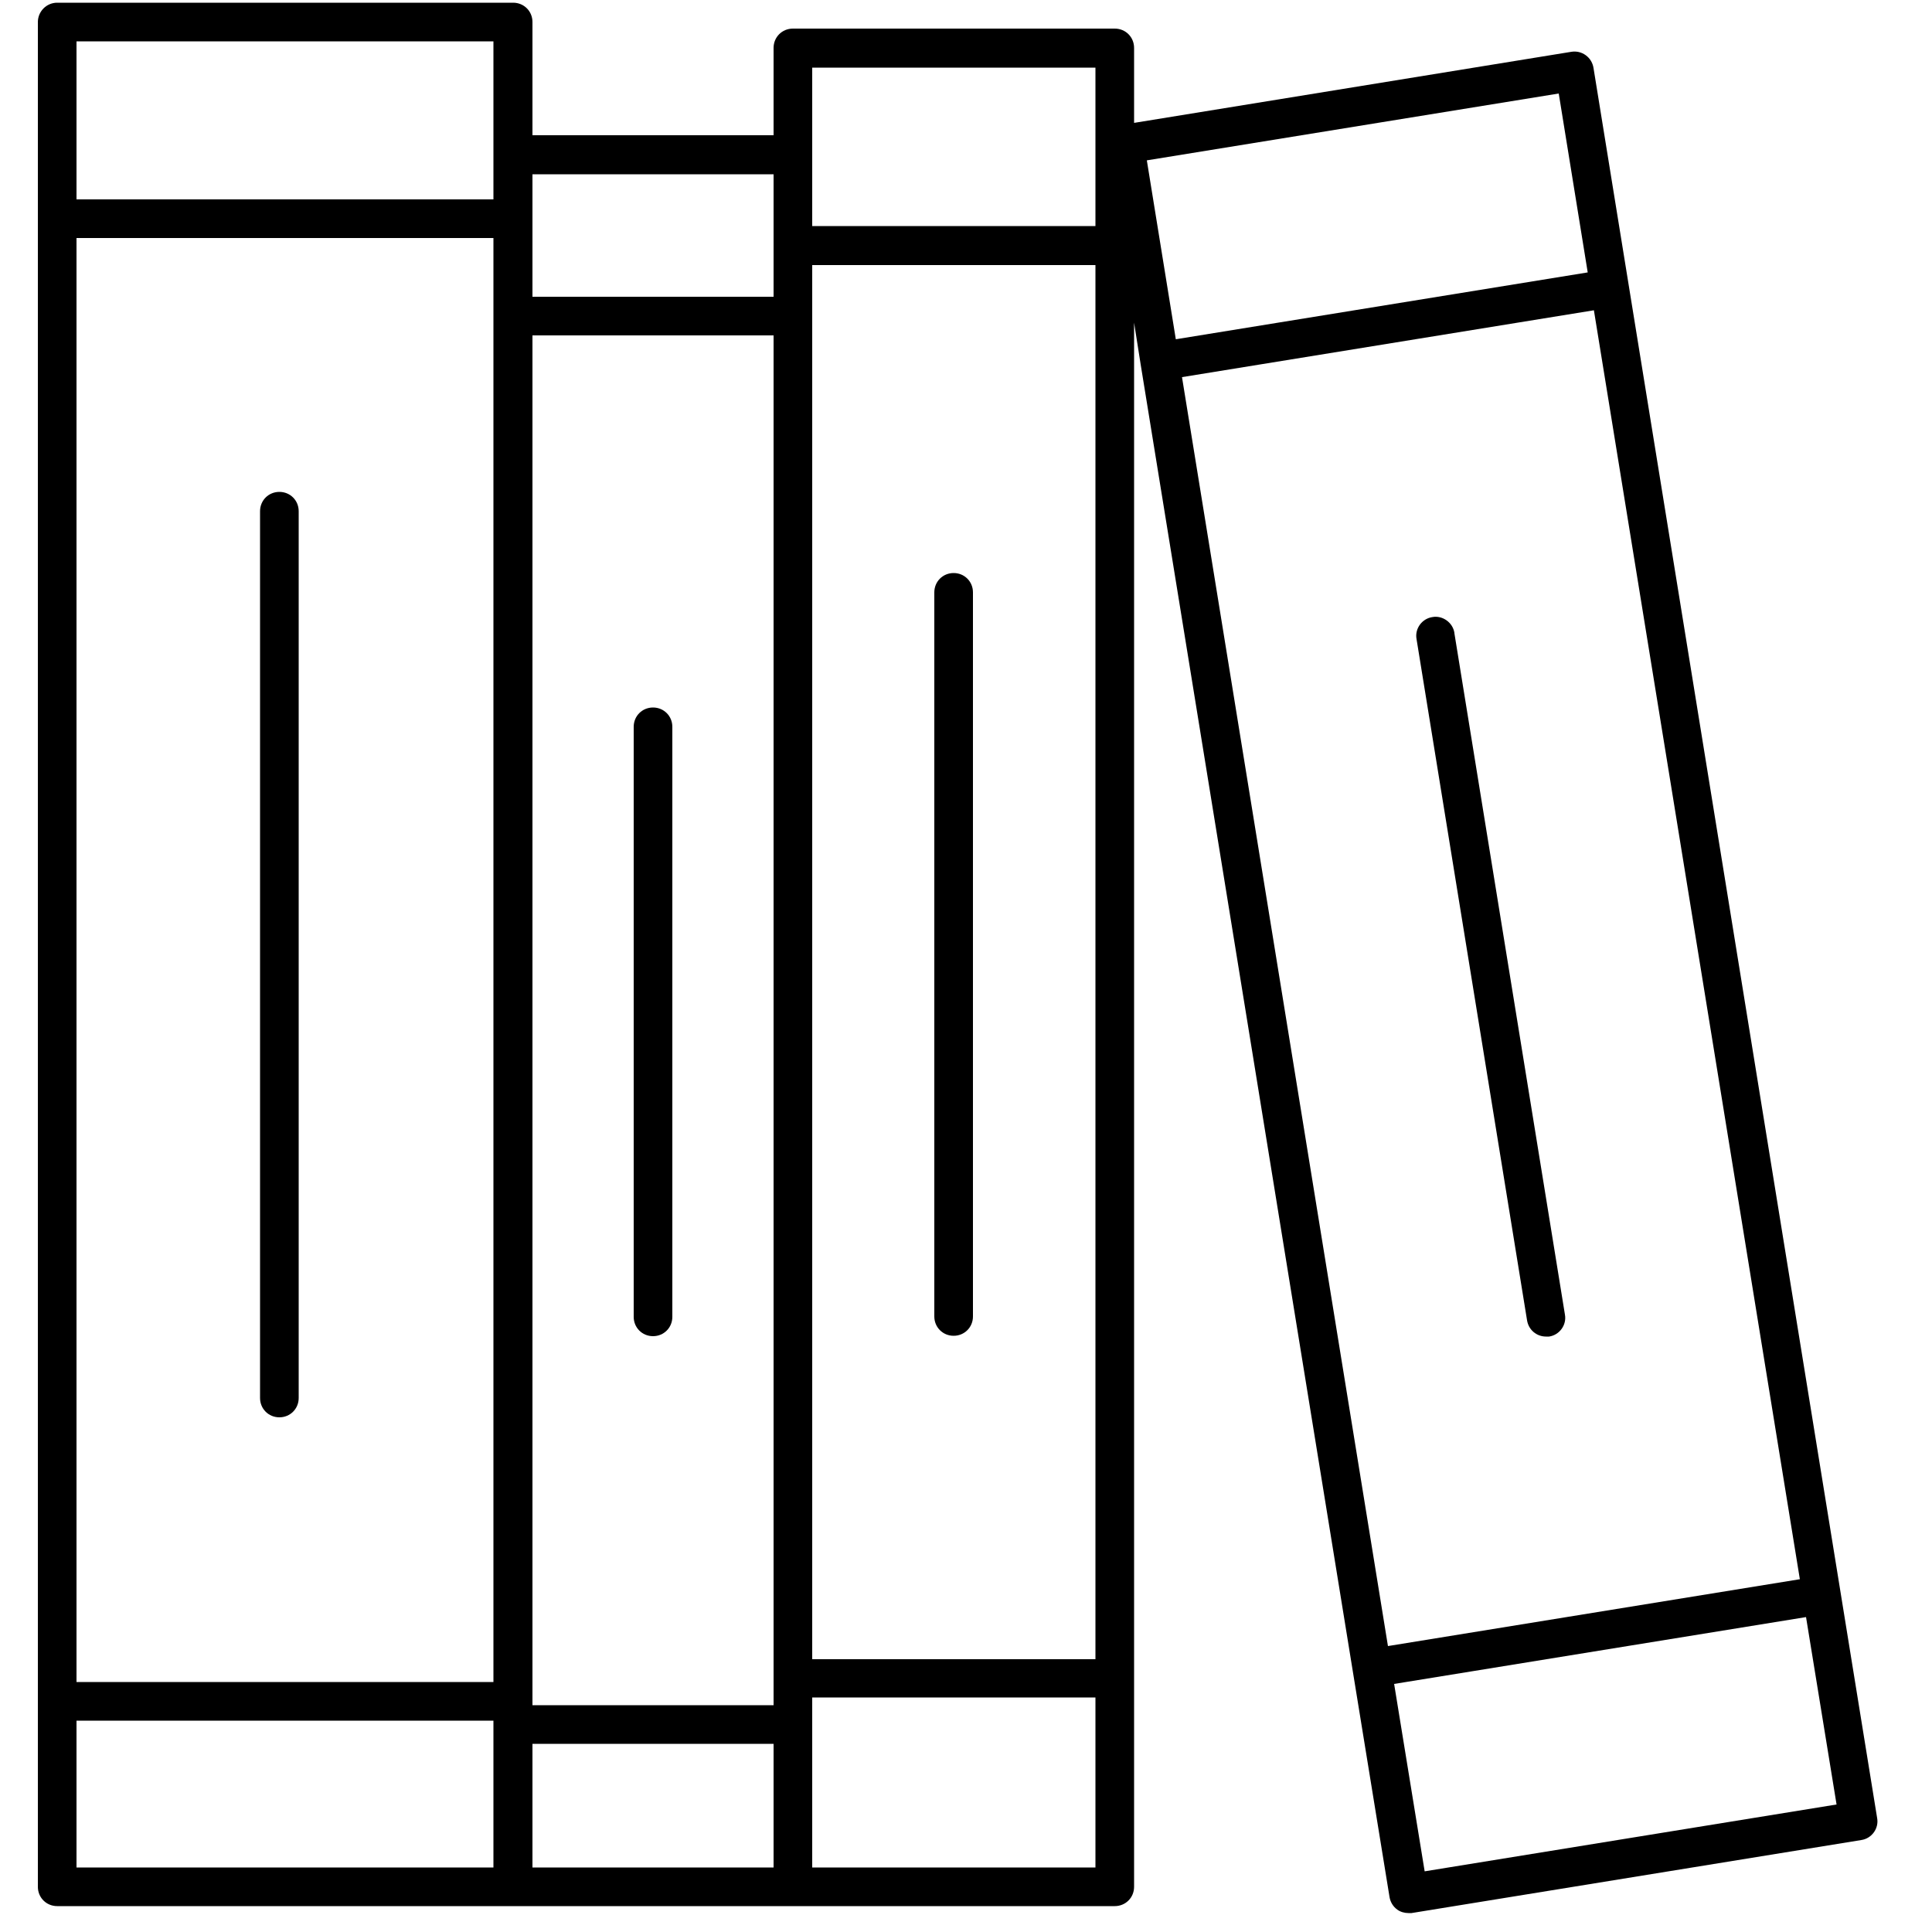
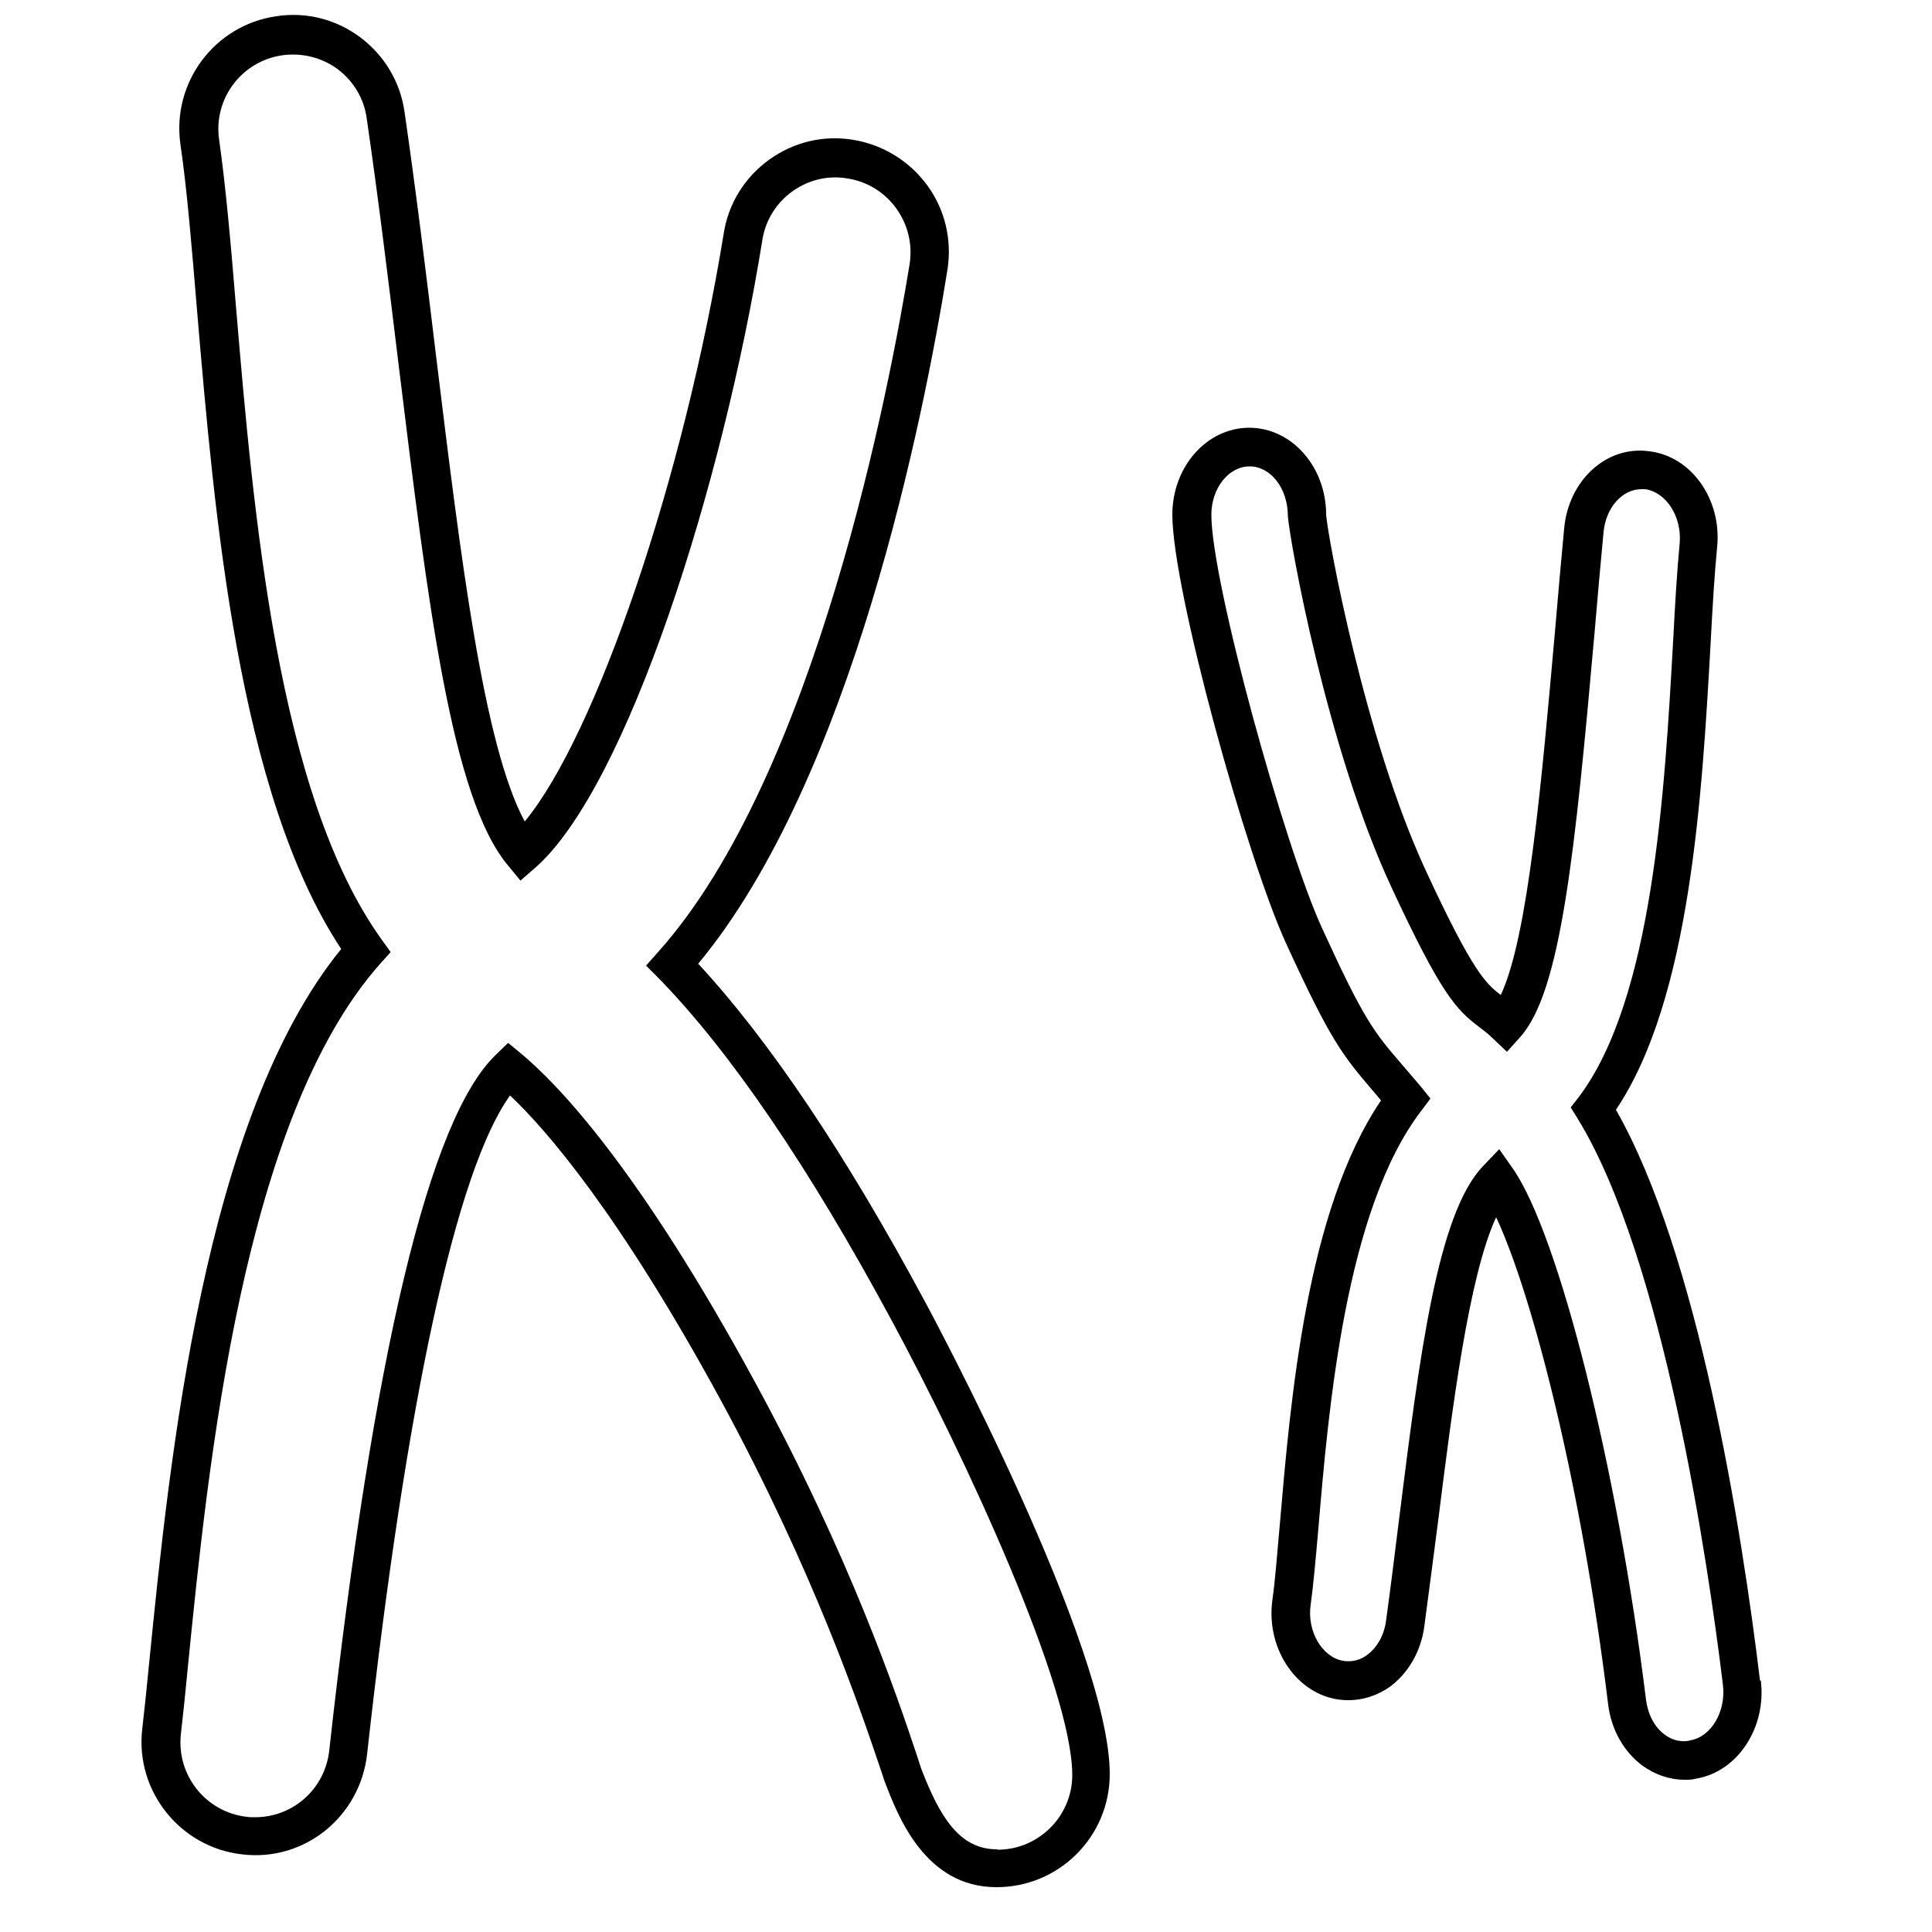
<svg xmlns="http://www.w3.org/2000/svg" viewBox="0 0 50 50">
-   <g id="uuid-58a11f98-c627-4438-8187-d145e61f843a">
+   <g id="uuid-9fb22d39-5464-4ef3-ae97-c08739e08054">
    <g>
-       <path d="M41.24,1.76c-.02-.13-.09-.25-.2-.33-.11-.08-.24-.11-.37-.09l-11.32,1.84V1.24c0-.28-.22-.5-.5-.5h-8.33c-.28,0-.5,.22-.5,.5V3.5h-6.24V.57c0-.28-.22-.5-.5-.5H1.48C1.2,.07,.98,.3,.98,.57V48.83c0,.28,.22,.5,.5,.5H28.85c.28,0,.5-.22,.5-.5V8.35l.17,1.08h0l5.49,33.82h0l.95,5.84c.02,.13,.09,.25,.2,.33,.08,.06,.19,.09,.29,.09,.03,0,.05,0,.08,0l11.64-1.89c.27-.04,.46-.3,.41-.57L41.24,1.76Zm-10.65,8l10.66-1.73,5.33,32.84-10.66,1.73L30.59,9.76Zm9.75-7.34l.75,4.63-10.66,1.73-.75-4.63,10.66-1.73ZM1.98,6.16H12.77V43.53H1.98V6.16Zm11.8,2.52h6.24V44.13h-6.24V8.68Zm7.24-1.82h7.33V42.94h-7.33V6.85Zm0-5.11h7.33V5.85h-7.33V1.74Zm-1,2.76v3.17h-6.24v-3.17h6.24ZM12.77,1.07V5.16H1.98V1.07H12.77ZM1.98,44.53H12.77v3.8H1.98v-3.8Zm11.8,.6h6.24v3.2h-6.24v-3.2Zm7.24,3.2v-4.4h7.33v4.4h-7.33Zm15.85,.1l-.79-4.85,10.66-1.73,.79,4.85-10.66,1.73Z" />
-       <g>
-         <path d="M7.23,12.73c-.28,0-.5,.22-.5,.5v22.95c0,.28,.22,.5,.5,.5s.5-.22,.5-.5V13.23c0-.28-.22-.5-.5-.5Z" />
-         <path d="M16.9,18.31c-.28,0-.5,.22-.5,.5v15.27c0,.28,.22,.5,.5,.5s.5-.22,.5-.5v-15.27c0-.28-.22-.5-.5-.5Z" />
-         <path d="M24.68,14.83c-.28,0-.5,.22-.5,.5v18.74c0,.28,.22,.5,.5,.5s.5-.22,.5-.5V15.33c0-.28-.22-.5-.5-.5Z" />
-         <path d="M37.64,16.38c-.04-.27-.31-.46-.57-.41-.27,.04-.46,.3-.41,.57l2.86,17.63c.04,.25,.25,.42,.49,.42,.03,0,.05,0,.08,0,.27-.04,.46-.3,.41-.57l-2.86-17.63Z" />
-       </g>
+       <path d="M18.07,24.94c3.97-4.78,5.83-14.1,6.45-17.96,.12-.77-.06-1.55-.52-2.18-.46-.63-1.14-1.05-1.91-1.18-.77-.13-1.54,.05-2.18,.51-.64,.46-1.06,1.14-1.18,1.91-1.03,6.33-3.3,12.98-5.15,15.22-1.07-1.98-1.66-6.86-2.29-12.01-.25-2.07-.51-4.21-.82-6.35-.11-.78-.52-1.46-1.14-1.93-.63-.47-1.4-.67-2.18-.55-1.6,.23-2.71,1.72-2.48,3.32,.17,1.16,.29,2.62,.43,4.3,.45,5.29,1.06,12.48,3.73,16.52-3.55,4.36-4.44,13.17-4.97,18.48-.06,.62-.12,1.2-.18,1.72-.18,1.6,.99,3.05,2.58,3.23,1.63,.2,3.06-.99,3.24-2.59,1.01-9.13,2.31-15.12,3.7-17.05,.94,.89,2.82,3.05,5.45,7.88,2.42,4.46,3.6,7.97,4.11,9.47l.13,.39c.34,.89,1.04,2.75,2.9,2.75,1.62,0,2.93-1.31,2.93-2.93,0-3.31-4.59-11.87-4.79-12.24-2.06-3.83-4.04-6.77-5.88-8.75Zm7.73,22.92c-.97,0-1.48-.84-1.96-2.09l-.12-.37c-.51-1.52-1.71-5.09-4.18-9.63-3-5.52-5.08-7.69-6.05-8.5l-.34-.28-.32,.31c-1.72,1.65-3.17,7.72-4.31,18.01-.11,.98-.93,1.72-1.92,1.72-.07,0-.14,0-.21-.01-1.06-.12-1.82-1.07-1.71-2.13,.06-.52,.12-1.1,.18-1.73,.53-5.32,1.43-14.22,4.98-18.22l.27-.3-.23-.32c-2.7-3.75-3.32-11.03-3.77-16.35-.14-1.7-.27-3.17-.44-4.36-.15-1.05,.58-2.03,1.64-2.18,.51-.07,1.02,.06,1.43,.36,.41,.31,.68,.76,.75,1.27,.31,2.13,.57,4.27,.82,6.33,.77,6.28,1.37,11.24,2.83,13l.33,.4,.39-.34c2.37-2.09,4.85-9.9,5.87-16.24,.08-.51,.36-.96,.78-1.26,.42-.3,.93-.42,1.43-.33,.51,.08,.96,.36,1.26,.78,.3,.42,.42,.93,.34,1.44-.49,3.02-2.4,13.21-6.51,17.8l-.31,.35,.33,.33c1.86,1.91,3.89,4.89,6.03,8.86,1.88,3.48,4.67,9.49,4.67,11.76,0,1.06-.87,1.93-1.93,1.93Z" />
+       <path d="M45.55,43.5c-.48-3.96-1.6-11.04-3.73-14.78,1.93-2.86,2.23-8.16,2.45-12.06,.05-.95,.1-1.8,.17-2.51,.12-1.23-.67-2.34-1.75-2.47-1.12-.16-2.1,.76-2.21,2-.08,.86-.16,1.73-.23,2.58-.35,3.93-.7,7.98-1.41,9.49-.38-.29-.72-.58-1.95-3.24-1.58-3.42-2.53-8.63-2.57-9.19,0-1.24-.89-2.25-1.99-2.25s-1.99,1.01-1.99,2.25c0,1.93,1.91,8.84,2.95,11.11h0c1.16,2.53,1.46,2.88,2.24,3.8,.07,.08,.14,.16,.21,.25-1.93,2.85-2.34,7.73-2.62,10.99-.07,.78-.12,1.44-.19,1.93-.17,1.22,.57,2.37,1.63,2.57,.49,.09,.98-.02,1.4-.31,.48-.35,.81-.91,.9-1.56,.12-.88,.23-1.77,.35-2.67,.38-3.02,.8-6.39,1.51-7.93,.95,2.04,2.21,6.95,2.9,12.62,.08,.64,.4,1.21,.88,1.57,.33,.24,.71,.37,1.1,.37,.1,0,.2,0,.3-.03,1.07-.18,1.82-1.32,1.67-2.54Zm-1.84,1.55c-.28,.05-.5-.06-.63-.16-.26-.19-.43-.52-.48-.89-.74-6.01-2.26-12.06-3.45-13.76l-.35-.5-.42,.44c-1.18,1.23-1.64,4.89-2.17,9.12-.11,.89-.22,1.78-.34,2.65-.05,.37-.23,.69-.49,.88-.13,.1-.35,.2-.63,.15-.54-.1-.93-.77-.83-1.45,.07-.5,.13-1.19,.2-1.98,.26-3.08,.7-8.24,2.66-10.8l.24-.32-.25-.31c-.18-.21-.33-.39-.47-.55-.74-.86-.99-1.15-2.09-3.56-.96-2.09-2.86-8.94-2.86-10.69,0-.69,.45-1.25,.99-1.25s.99,.56,.99,1.29c.05,.64,1,5.98,2.67,9.58,1.3,2.8,1.69,3.19,2.27,3.63,.1,.08,.22,.16,.35,.29l.38,.36,.35-.39c1.05-1.18,1.41-4.76,1.92-10.49,.07-.85,.15-1.71,.23-2.57,.06-.63,.48-1.11,.98-1.11h.1c.54,.08,.95,.71,.89,1.4-.07,.72-.12,1.58-.17,2.54-.22,3.9-.52,9.24-2.44,11.79l-.21,.27,.18,.29c2.22,3.62,3.37,11.46,3.76,14.66,.08,.68-.3,1.34-.85,1.43Z" />
    </g>
  </g>
-   <g id="uuid-50ac9e17-739a-4439-98d2-5054e82ed869">
-     <text transform="translate(0 55.13)" font-family="Roboto-Regular, Roboto" font-size="6">
-       <tspan x="0" y="0">stack-of-books</tspan>
+   <g id="uuid-59744948-d1e1-4c59-9453-7c453928bbeb">
+     <text transform="translate(.33 55.11)" font-family="Roboto-Regular, Roboto" font-size="6">
+       <tspan x="0" y="0">ch</tspan>
+       <tspan x="6.45" y="0" letter-spacing="0em">r</tspan>
+       <tspan x="8.42" y="0">omosomes</tspan>
    </text>
  </g>
</svg>
